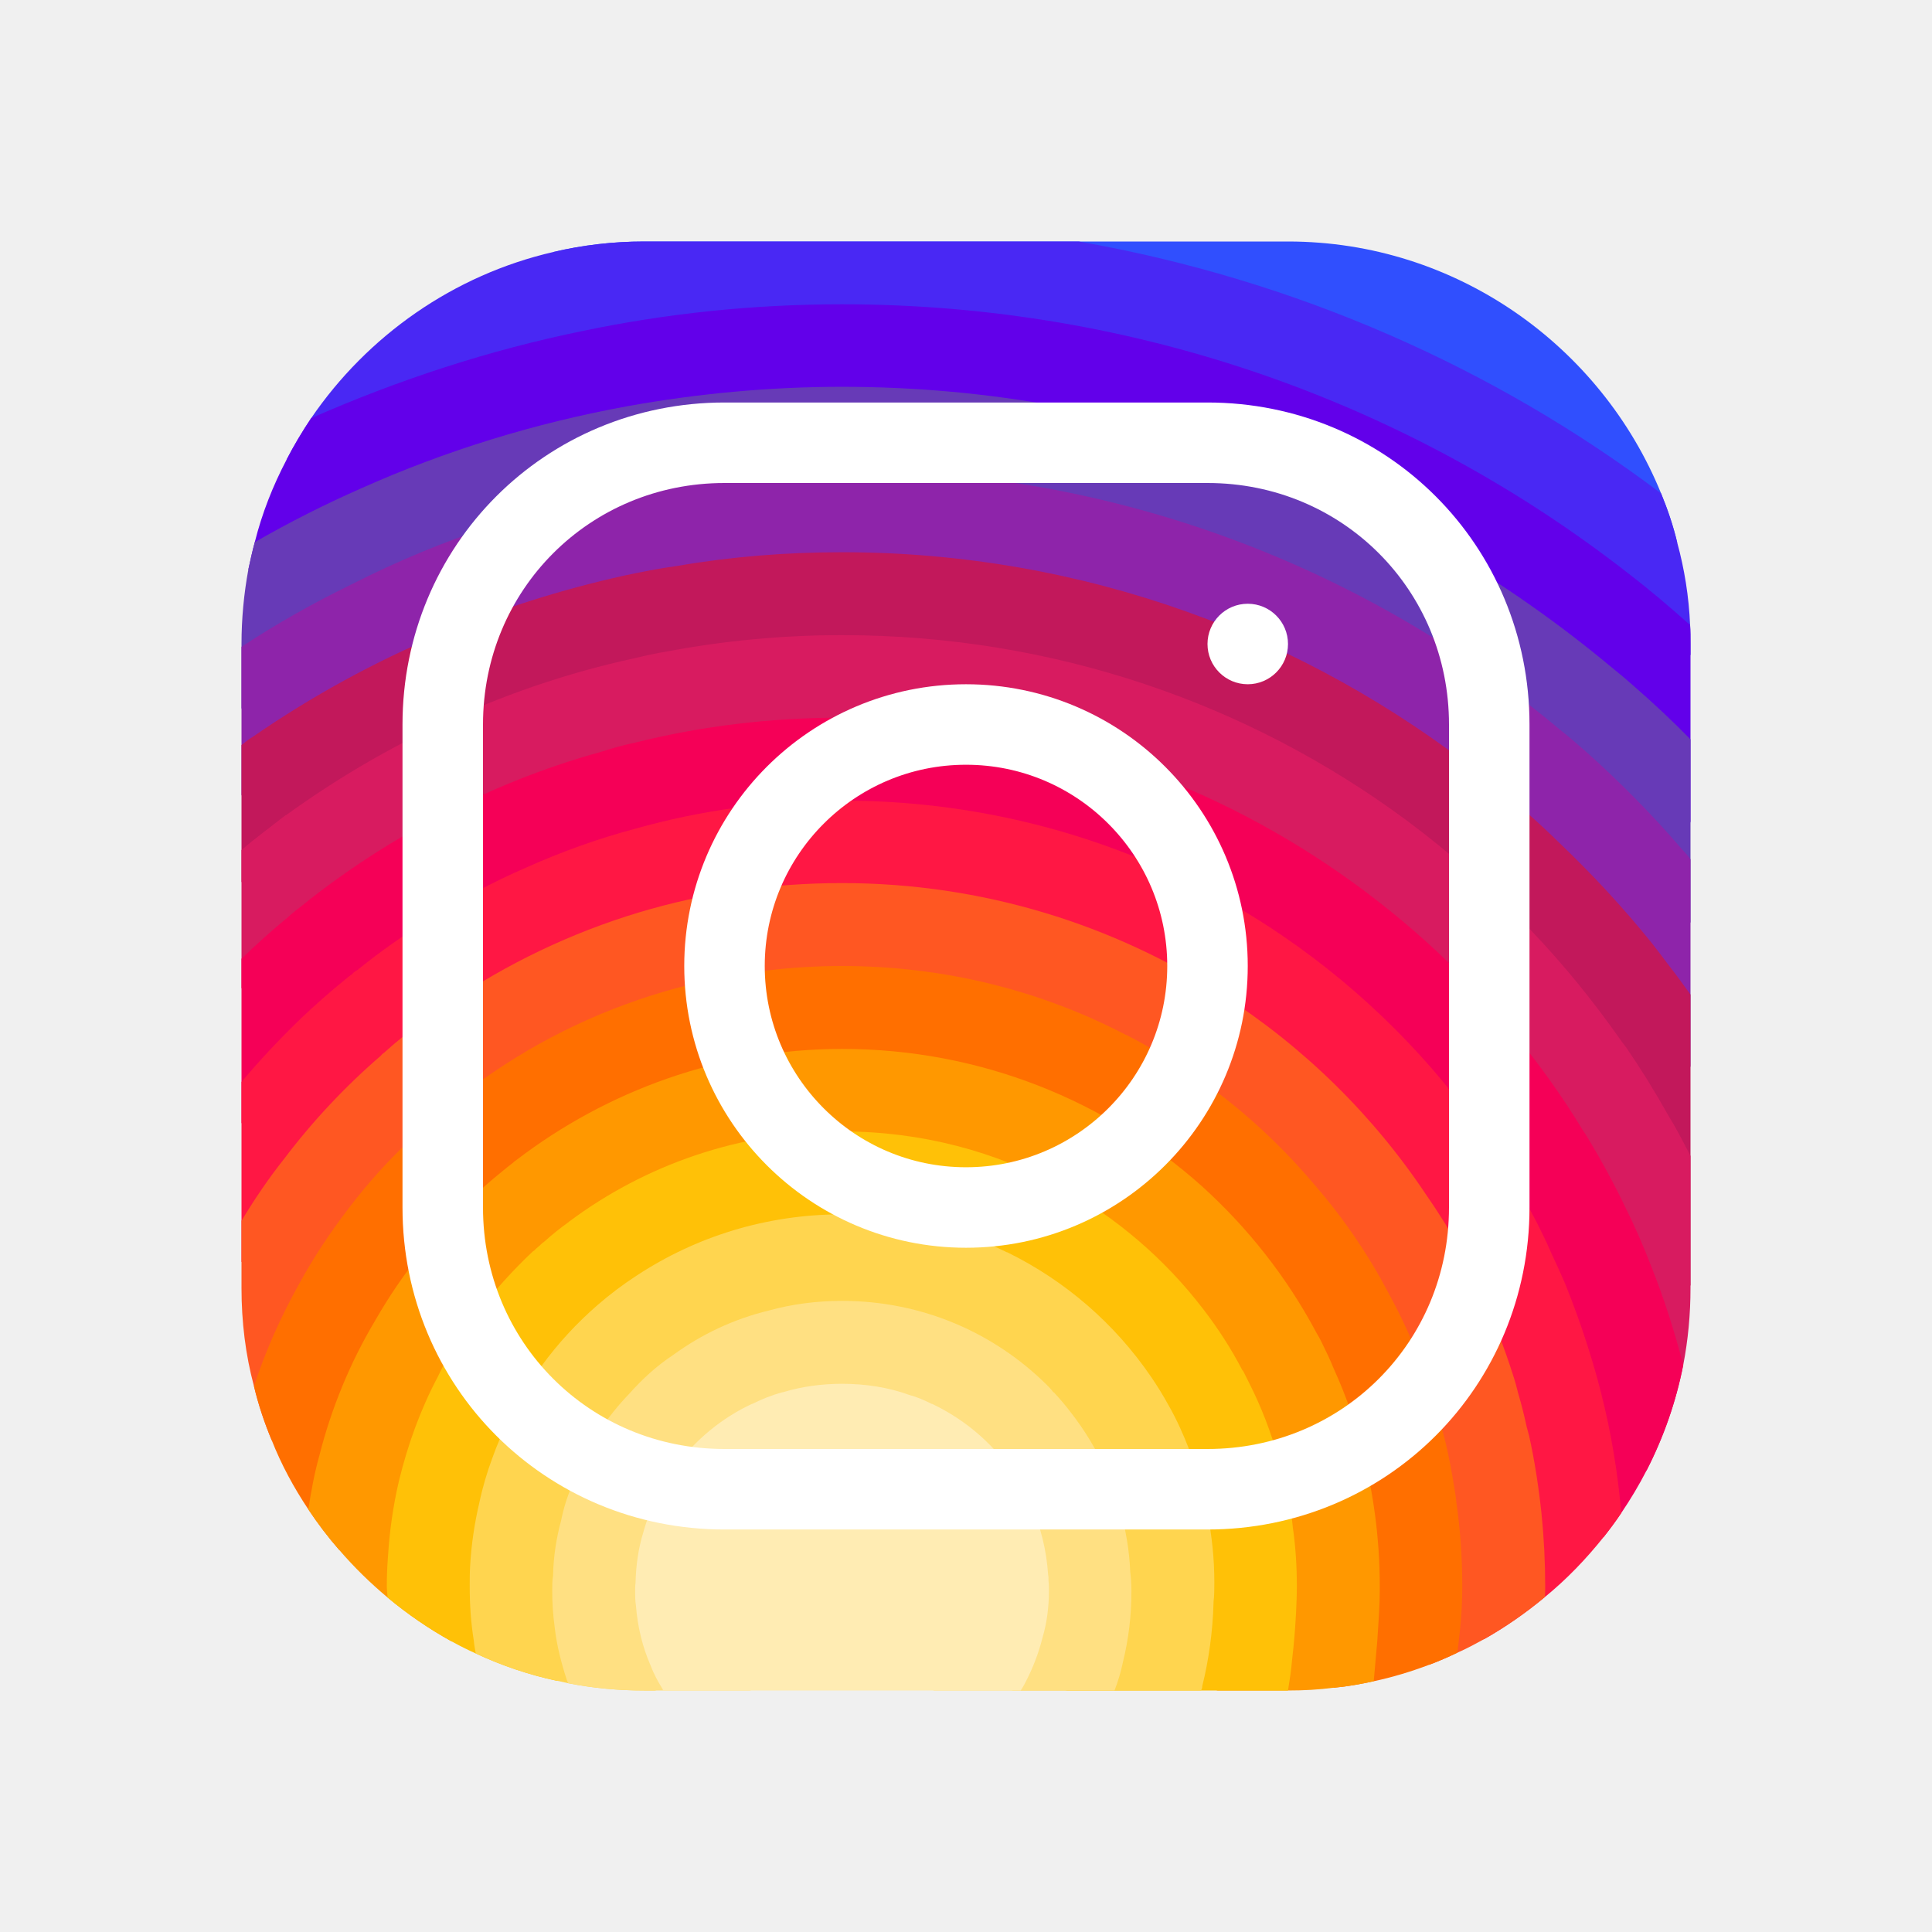
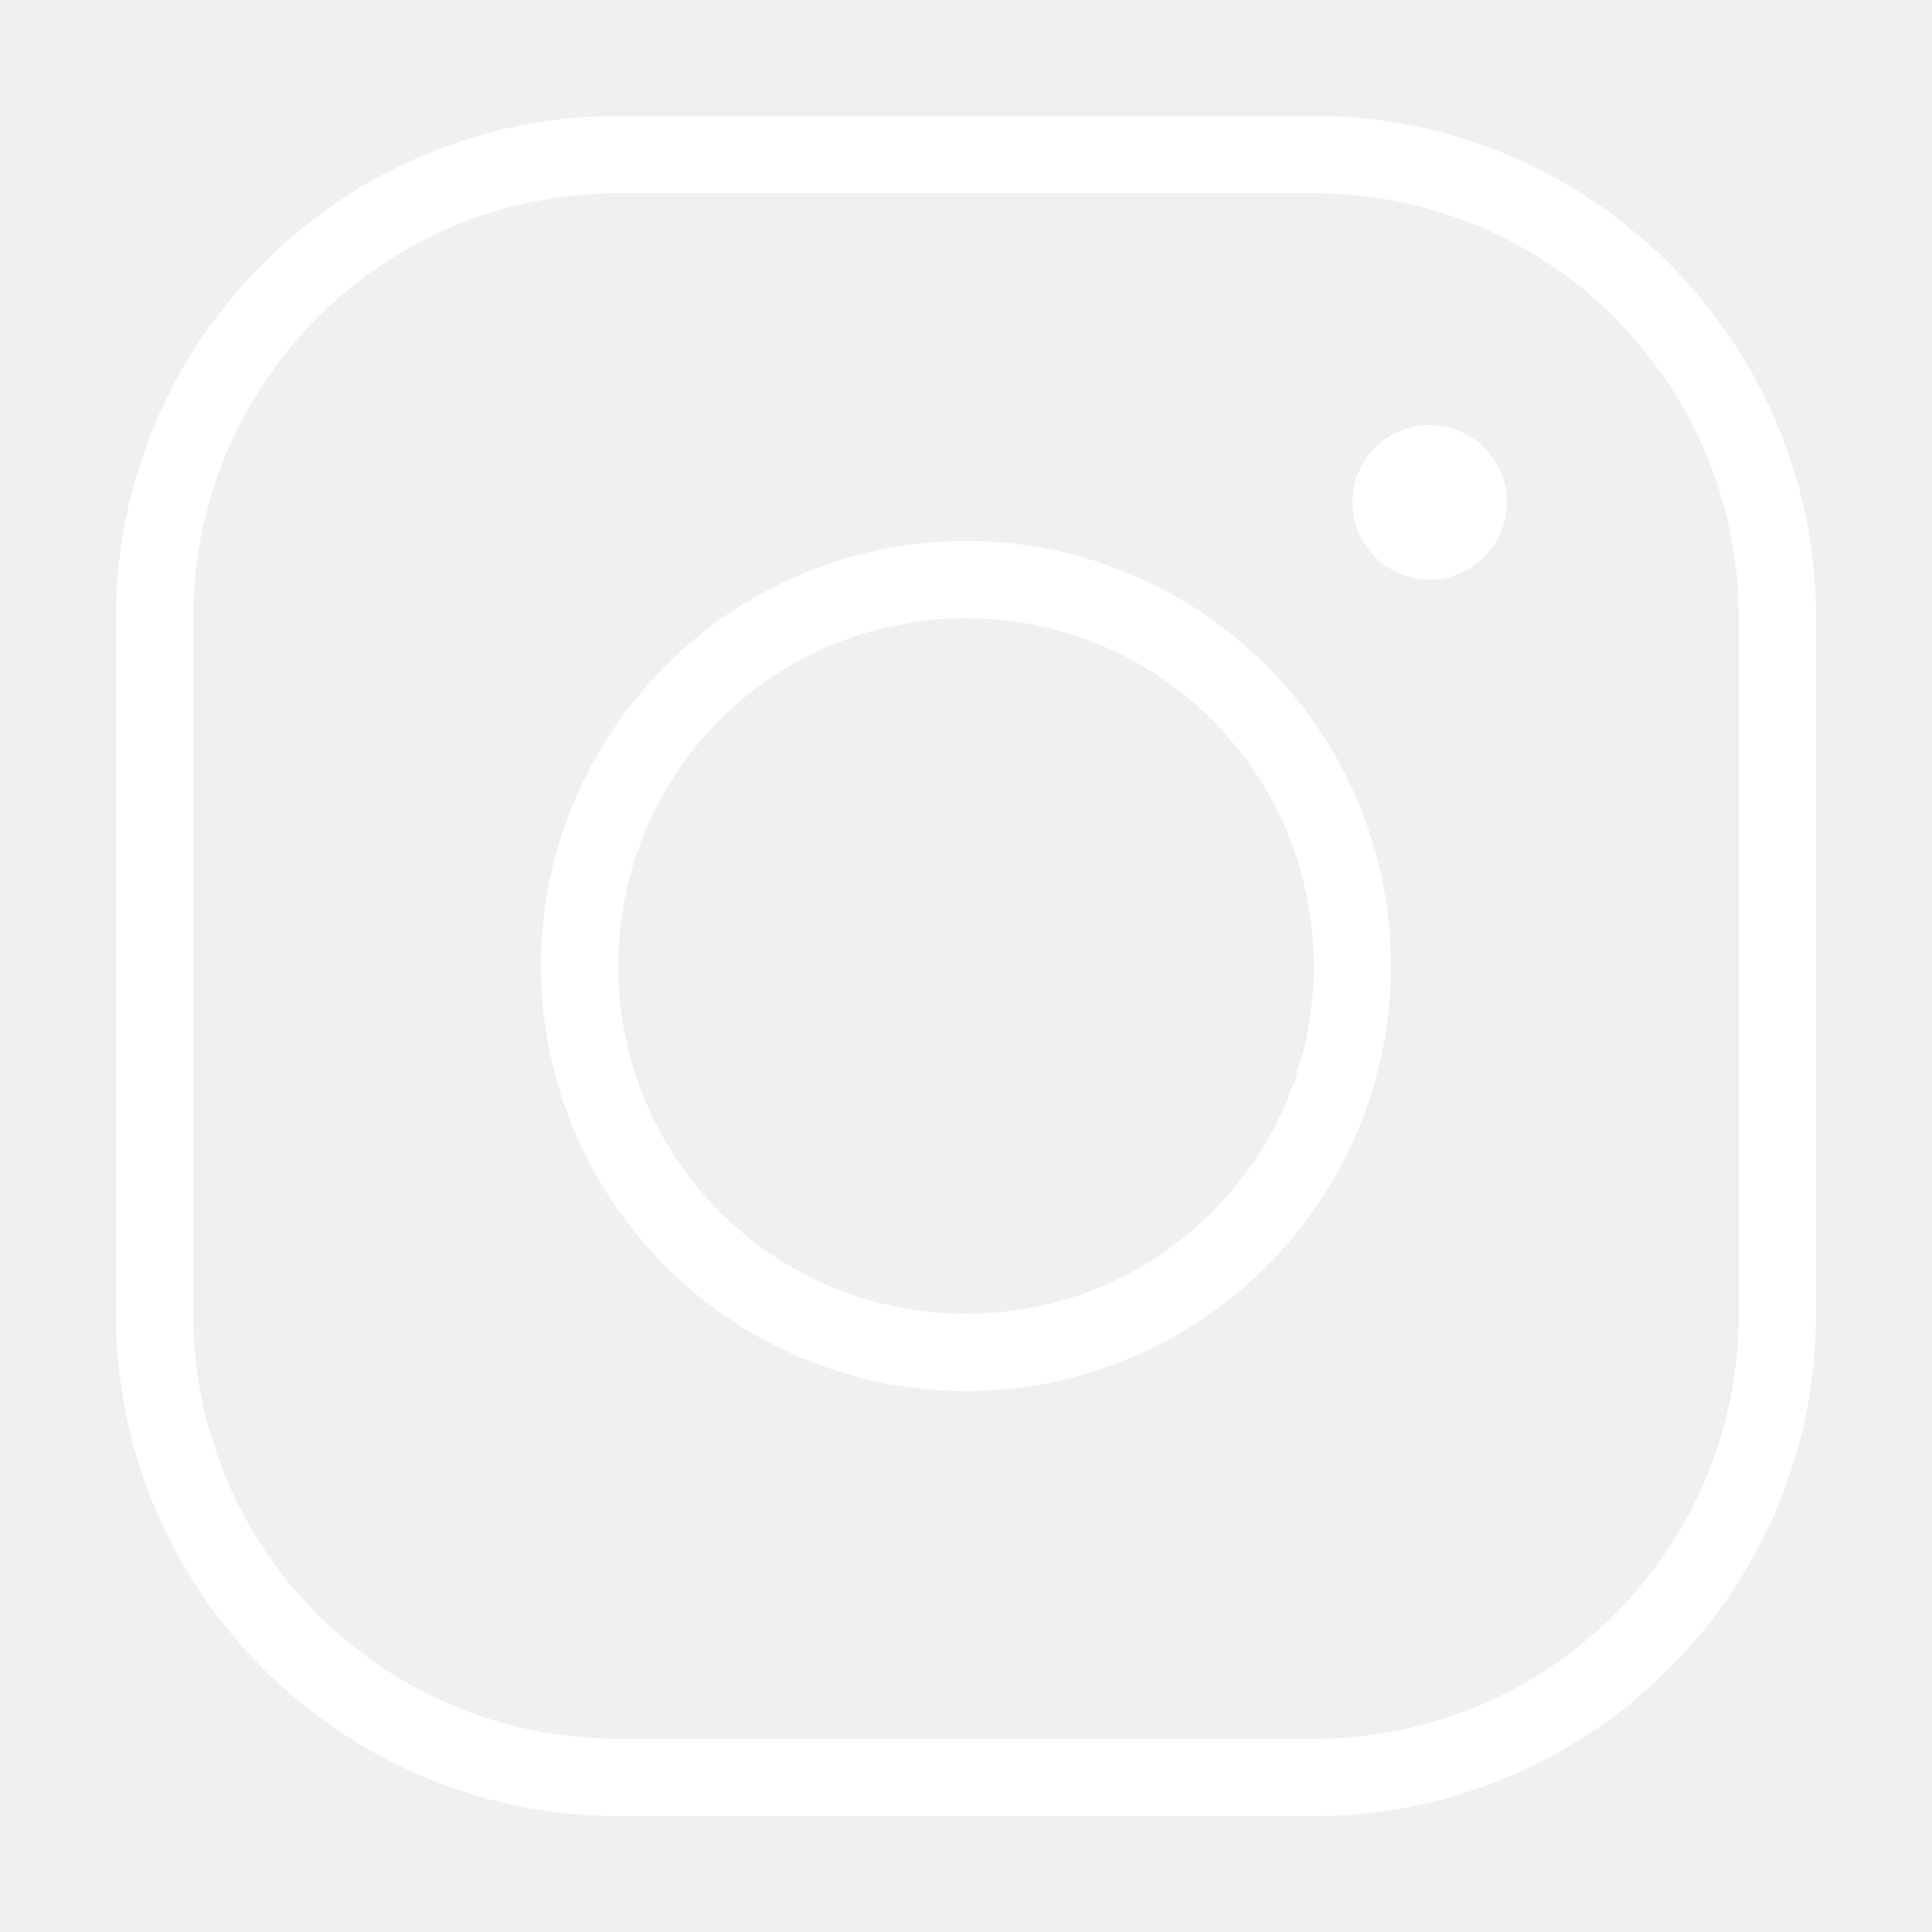
- <svg xmlns="http://www.w3.org/2000/svg" viewBox="0 0 48 48" width="48px" height="48px">
-   <path fill="#304ffe" d="M41.67,13.48c-0.4,0.26-0.97,0.5-1.21,0.77c-0.09,0.09-0.14,0.19-0.12,0.29v1.03l-0.3,1.01l-0.3,1l-0.33,1.1 l-0.68,2.25l-0.66,2.22l-0.5,1.67c0,0.26-0.01,0.52-0.03,0.77c-0.07,0.96-0.27,1.88-0.59,2.74c-0.19,0.53-0.42,1.04-0.7,1.52 c-0.1,0.19-0.22,0.38-0.34,0.56c-0.4,0.63-0.88,1.21-1.41,1.72c-0.41,0.41-0.86,0.79-1.35,1.11c0,0,0,0-0.01,0 c-0.08,0.07-0.17,0.13-0.27,0.18c-0.31,0.21-0.64,0.39-0.98,0.55c-0.23,0.12-0.46,0.22-0.7,0.31c-0.05,0.03-0.11,0.05-0.16,0.07 c-0.57,0.27-1.23,0.45-1.89,0.54c-0.04,0.01-0.07,0.01-0.11,0.02c-0.4,0.07-0.79,0.13-1.19,0.16c-0.18,0.02-0.37,0.03-0.55,0.03 l-0.71-0.04l-3.42-0.18c0-0.01-0.01,0-0.01,0l-1.72-0.09c-0.13,0-0.27,0-0.4-0.01c-0.54-0.02-1.06-0.08-1.58-0.19 c-0.01,0-0.01,0-0.01,0c-0.95-0.18-1.86-0.5-2.71-0.93c-0.47-0.24-0.93-0.51-1.36-0.82c-0.18-0.13-0.35-0.27-0.52-0.42 c-0.48-0.4-0.91-0.83-1.31-1.27c-0.06-0.06-0.11-0.12-0.16-0.18c-0.06-0.06-0.12-0.13-0.17-0.19c-0.38-0.48-0.7-0.97-0.96-1.49 c-0.24-0.46-0.43-0.95-0.58-1.49c-0.06-0.19-0.11-0.37-0.15-0.57c-0.01-0.01-0.02-0.03-0.02-0.05c-0.1-0.41-0.19-0.84-0.24-1.27 c-0.06-0.33-0.09-0.66-0.09-1c-0.02-0.13-0.02-0.27-0.02-0.4l1.91-2.95l1.87-2.88l0.85-1.31l0.77-1.18l0.26-0.41v-1.03 c0.02-0.23,0.03-0.47,0.02-0.69c-0.01-0.7-0.15-1.38-0.38-2.03c-0.22-0.69-0.53-1.34-0.85-1.94c-0.38-0.69-0.78-1.31-1.11-1.87 C14,7.4,13.66,6.73,13.75,6.26C14.47,6.09,15.23,6,16,6h16c4.18,0,7.78,2.6,9.27,6.26C41.43,12.65,41.57,13.06,41.67,13.48z" />
-   <path fill="#4928f4" d="M42,16v0.27l-1.38,0.8l-0.88,0.51l-0.97,0.56l-1.94,1.13l-1.9,1.1l-1.94,1.12l-0.77,0.45 c0,0.48-0.12,0.92-0.34,1.32c-0.31,0.58-0.83,1.06-1.49,1.47c-0.67,0.41-1.49,0.74-2.41,0.98c0,0,0-0.01-0.01,0 c-3.56,0.92-8.42,0.5-10.78-1.26c-0.66-0.49-1.12-1.09-1.32-1.78c-0.06-0.23-0.09-0.48-0.09-0.73v-7.19 c0.01-0.15-0.09-0.3-0.27-0.45c-0.54-0.43-1.81-0.84-3.23-1.25c-1.11-0.31-2.3-0.62-3.3-0.92c-0.79-0.24-1.46-0.48-1.86-0.71 c0.18-0.35,0.39-0.7,0.61-1.03c1.4-2.05,3.54-3.56,6.02-4.13C14.47,6.09,15.23,6,16,6h10.8c5.37,0.94,10.32,3.13,14.47,6.26 c0.16,0.39,0.3,0.8,0.4,1.22c0.18,0.66,0.29,1.34,0.32,2.05C42,15.68,42,15.84,42,16z" />
-   <path fill="#6200ea" d="M42,16v4.41l-0.22,0.68l-0.75,2.33l-0.78,2.4l-0.41,1.28l-0.38,1.19l-0.37,1.13l-0.36,1.12l-0.19,0.59 l-0.25,0.78c0,0.76-0.02,1.43-0.07,2c-0.01,0.06-0.02,0.12-0.02,0.18c-0.06,0.53-0.14,0.98-0.27,1.36 c-0.01,0.06-0.03,0.12-0.05,0.17c-0.26,0.72-0.65,1.18-1.23,1.48c-0.14,0.08-0.3,0.14-0.47,0.2c-0.53,0.18-1.2,0.27-2.02,0.32 c-0.6,0.04-1.29,0.05-2.07,0.05H31.4l-1.19-0.05L30,37.61l-2.17-0.09l-2.2-0.09l-7.25-0.3l-1.88-0.08h-0.26 c-0.78-0.01-1.45-0.06-2.03-0.14c-0.84-0.13-1.49-0.35-1.98-0.68c-0.7-0.45-1.11-1.11-1.35-2.03c-0.06-0.22-0.11-0.45-0.14-0.7 c-0.1-0.58-0.15-1.25-0.18-2c0-0.15,0-0.3-0.01-0.46c-0.01-0.01,0-0.01,0-0.01v-0.58c-0.01-0.29-0.01-0.59-0.01-0.9l0.05-1.61 l0.03-1.15l0.04-1.34v-0.19l0.07-2.46l0.07-2.46l0.07-2.31l0.06-2.27l0.02-0.6c0-0.31-1.05-0.49-2.22-0.64 c-0.93-0.12-1.95-0.23-2.56-0.37c0.05-0.23,0.1-0.46,0.16-0.68c0.18-0.72,0.45-1.4,0.79-2.05c0.18-0.35,0.39-0.7,0.61-1.03 c2.16-0.95,4.41-1.69,6.76-2.17c2.06-0.43,4.21-0.66,6.43-0.66c7.36,0,14.16,2.49,19.54,6.69c0.52,0.4,1.03,0.83,1.53,1.28 C42,15.68,42,15.84,42,16z" />
-   <path fill="#673ab7" d="M42,18.37v4.54l-0.55,1.06l-1.05,2.05l-0.56,1.08l-0.51,0.99l-0.22,0.43c0,0.31,0,0.61-0.02,0.9 c0,0.43-0.02,0.84-0.05,1.22c-0.04,0.45-0.1,0.86-0.16,1.24c-0.15,0.79-0.36,1.47-0.66,2.03c-0.04,0.07-0.08,0.14-0.12,0.2 c-0.11,0.18-0.24,0.35-0.38,0.51c-0.18,0.22-0.38,0.41-0.61,0.57c-0.34,0.26-0.74,0.47-1.2,0.63c-0.57,0.21-1.23,0.35-2.01,0.43 c-0.51,0.05-1.07,0.08-1.68,0.08l-0.42,0.02l-2.08,0.12h-0.01L27.5,36.6l-2.25,0.13l-3.1,0.18l-3.77,0.22l-0.55,0.03 c-0.51,0-0.99-0.03-1.45-0.09c-0.05-0.01-0.09-0.02-0.14-0.02c-0.68-0.11-1.3-0.29-1.86-0.54c-0.68-0.3-1.27-0.7-1.77-1.18 c-0.44-0.43-0.82-0.92-1.13-1.47c-0.07-0.13-0.14-0.25-0.2-0.39c-0.3-0.59-0.54-1.25-0.72-1.97c-0.03-0.12-0.06-0.25-0.08-0.38 c-0.06-0.23-0.11-0.47-0.14-0.72c-0.11-0.64-0.17-1.32-0.2-2.03v-0.01c-0.01-0.29-0.02-0.57-0.02-0.87l-0.49-1.17l-0.07-0.18 L9.5,25.99L8.75,24.2l-0.12-0.29l-0.72-1.73l-0.8-1.93c0,0,0,0-0.01,0L6.29,18.3L6,17.59V16c0-0.63,0.06-1.25,0.17-1.85 c0.05-0.23,0.1-0.46,0.16-0.68c0.85-0.49,1.74-0.94,2.65-1.34c2.08-0.93,4.31-1.62,6.62-2.04c1.72-0.31,3.51-0.48,5.32-0.48 c7.31,0,13.94,2.65,19.12,6.97c0.2,0.16,0.39,0.32,0.58,0.49C41.09,17.48,41.55,17.91,42,18.37z" />
-   <path fill="#8e24aa" d="M42,21.35v5.14l-0.57,1.19l-1.08,2.25l-0.01,0.03c0,0.43-0.02,0.82-0.05,1.17c-0.1,1.15-0.38,1.88-0.84,2.33 c-0.33,0.34-0.74,0.53-1.25,0.63c-0.03,0.01-0.07,0.01-0.1,0.02c-0.16,0.03-0.33,0.05-0.51,0.05c-0.62,0.06-1.35,0.02-2.19-0.04 c-0.09,0-0.19-0.01-0.29-0.02c-0.61-0.04-1.26-0.08-1.98-0.11c-0.39-0.01-0.8-0.02-1.22-0.02h-0.02l-1.01,0.08h-0.01l-2.27,0.16 l-2.59,0.2l-0.38,0.03l-3.03,0.22l-1.57,0.12l-1.55,0.11c-0.27,0-0.53,0-0.79-0.01c0,0-0.01-0.01-0.01,0 c-1.13-0.02-2.14-0.09-3.04-0.26c-0.83-0.14-1.56-0.36-2.18-0.69c-0.64-0.31-1.17-0.75-1.6-1.31c-0.41-0.55-0.71-1.24-0.9-2.07 c0-0.01,0-0.01,0-0.01c-0.14-0.67-0.22-1.45-0.22-2.33l-0.15-0.27L9.7,26.35l-0.13-0.22L9.5,25.99l-0.93-1.65l-0.46-0.83 l-0.58-1.03l-1-1.79L6,19.75v-3.68c0.88-0.58,1.79-1.09,2.73-1.55c1.14-0.58,2.32-1.07,3.55-1.47c1.34-0.44,2.74-0.79,4.17-1.02 c1.45-0.24,2.94-0.36,4.47-0.36c6.8,0,13.04,2.43,17.85,6.47c0.22,0.17,0.43,0.36,0.64,0.54c0.84,0.75,1.64,1.56,2.37,2.41 C41.86,21.18,41.94,21.26,42,21.35z" />
-   <path fill="#c2185b" d="M42,24.71v7.23c-0.24-0.14-0.57-0.31-0.98-0.49c-0.22-0.11-0.47-0.22-0.73-0.32 c-0.38-0.17-0.79-0.33-1.25-0.49c-0.1-0.04-0.2-0.07-0.31-0.1c-0.18-0.07-0.37-0.13-0.56-0.19c-0.59-0.18-1.24-0.35-1.92-0.5 c-0.26-0.05-0.53-0.1-0.8-0.14c-0.87-0.15-1.8-0.24-2.77-0.25c-0.08-0.01-0.17-0.01-0.25-0.01l-2.57,0.02l-3.5,0.02h-0.01 l-7.49,0.06c-2.38,0-3.84,0.57-4.72,0.8c0,0-0.01,0-0.01,0.01c-0.93,0.24-1.22,0.09-1.3-1.54c-0.02-0.45-0.03-1.03-0.03-1.74 l-0.56-0.43l-0.98-0.74l-0.6-0.46l-0.12-0.09L8.88,24.1l-0.25-0.19l-0.52-0.4l-0.96-0.72L6,21.91v-3.4 c0.1-0.08,0.19-0.15,0.29-0.21c1.45-1,3-1.85,4.64-2.54c1.46-0.62,3-1.11,4.58-1.46c0.43-0.09,0.87-0.18,1.32-0.24 c1.33-0.23,2.7-0.34,4.09-0.34c6.01,0,11.53,2.09,15.91,5.55c0.66,0.52,1.3,1.07,1.9,1.66c0.82,0.78,1.59,1.61,2.3,2.49 c0.14,0.18,0.28,0.36,0.42,0.55C41.64,24.21,41.82,24.46,42,24.71z" />
-   <path fill="#d81b60" d="M42,28.72V32c0,0.65-0.06,1.29-0.18,1.91c-0.18,0.92-0.49,1.8-0.91,2.62c-0.22,0.05-0.47,0.05-0.75,0.01 c-0.63-0.11-1.37-0.44-2.17-0.87c-0.04-0.01-0.08-0.03-0.11-0.05c-0.25-0.13-0.51-0.27-0.77-0.43c-0.53-0.29-1.09-0.61-1.65-0.91 c-0.12-0.06-0.24-0.12-0.35-0.18c-0.64-0.33-1.3-0.63-1.96-0.86c0,0,0,0-0.01,0c-0.14-0.05-0.29-0.1-0.44-0.14 c-0.57-0.16-1.15-0.26-1.71-0.26l-1.1-0.32l-4.87-1.41c0,0,0,0-0.01,0l-2.99-0.87h-0.01l-1.3-0.38c-3.76,0-6.07,1.6-7.19,0.99 c-0.44-0.23-0.7-0.81-0.79-1.95c-0.03-0.32-0.04-0.68-0.04-1.1l-1.17-0.57l-0.05-0.02h-0.01l-0.84-0.42L9.7,26.35l-0.07-0.03 l-0.17-0.09L7.5,25.28L6,24.55v-3.43c0.17-0.15,0.35-0.29,0.53-0.43c0.19-0.15,0.38-0.29,0.57-0.44c0.01,0,0.01,0,0.01,0 c1.18-0.85,2.43-1.6,3.76-2.22c1.55-0.74,3.2-1.31,4.91-1.68c0.25-0.06,0.51-0.12,0.77-0.16c1.42-0.27,2.88-0.41,4.37-0.41 c5.27,0,10.11,1.71,14.01,4.59c1.13,0.84,2.18,1.77,3.14,2.78c0.79,0.83,1.52,1.73,2.18,2.67c0.05,0.07,0.1,0.14,0.15,0.2 c0.37,0.54,0.71,1.09,1.03,1.66C41.64,28.02,41.82,28.37,42,28.72z" />
-   <path fill="#f50057" d="M41.82,33.91c-0.18,0.92-0.49,1.8-0.91,2.62c-0.19,0.37-0.4,0.72-0.63,1.06c-0.14,0.21-0.29,0.41-0.44,0.6 c-0.36-0.14-0.89-0.34-1.54-0.56c0,0,0,0,0-0.01c-0.49-0.17-1.05-0.35-1.65-0.52c-0.17-0.05-0.34-0.1-0.52-0.15 c-0.71-0.19-1.45-0.36-2.17-0.46c-0.6-0.1-1.19-0.16-1.74-0.16l-0.46-0.13h-0.01l-2.42-0.7l-1.49-0.43l-1.66-0.48h-0.01l-0.54-0.15 l-6.53-1.88l-1.88-0.54l-1.4-0.33l-2.28-0.54l-0.28-0.07c0,0,0,0-0.01,0l-2.29-0.53c0-0.01,0-0.01,0-0.01l-0.41-0.09l-0.21-0.05 l-1.67-0.39l-0.19-0.05l-1.42-1.17L6,27.9v-4.08c0.37-0.36,0.75-0.7,1.15-1.03c0.12-0.11,0.25-0.21,0.38-0.31 c0.12-0.1,0.25-0.2,0.38-0.3c0.91-0.69,1.87-1.31,2.89-1.84c1.3-0.7,2.68-1.26,4.13-1.66c0.28-0.09,0.56-0.17,0.85-0.23 c1.64-0.41,3.36-0.62,5.14-0.62c4.47,0,8.63,1.35,12.07,3.66c1.71,1.15,3.25,2.53,4.55,4.1c0.66,0.79,1.26,1.62,1.79,2.5 c0.05,0.07,0.09,0.13,0.13,0.2c0.32,0.53,0.62,1.08,0.89,1.64c0.25,0.5,0.47,1,0.67,1.52C41.34,32.25,41.6,33.07,41.82,33.91z" />
-   <path fill="#ff1744" d="M40.28,37.59c-0.14,0.21-0.29,0.41-0.44,0.6c-0.44,0.55-0.92,1.05-1.46,1.49c-0.47,0.39-0.97,0.74-1.5,1.04 c-0.2-0.05-0.4-0.11-0.61-0.19c-0.66-0.23-1.35-0.61-1.99-1.01c-0.96-0.61-1.79-1.27-2.16-1.57c-0.14-0.12-0.21-0.18-0.21-0.18 l-1.7-0.15L30,37.6l-2.2-0.19l-2.28-0.2l-3.37-0.3l-5.34-0.47l-0.02-0.01l-1.88-0.91l-1.9-0.92l-1.53-0.74l-0.33-0.16l-0.41-0.2 l-1.42-0.69L7.43,31.9l-0.59-0.29L6,31.35v-4.47c0.47-0.56,0.97-1.09,1.5-1.6c0.34-0.32,0.7-0.64,1.07-0.94 c0.06-0.05,0.12-0.1,0.18-0.14c0.04-0.05,0.09-0.08,0.13-0.1c0.59-0.48,1.21-0.91,1.85-1.3c0.74-0.47,1.52-0.89,2.33-1.24 c0.87-0.39,1.78-0.72,2.72-0.97c1.63-0.46,3.36-0.7,5.14-0.7c4.08,0,7.85,1.24,10.96,3.37c1.99,1.36,3.71,3.08,5.07,5.07 c0.45,0.64,0.85,1.32,1.22,2.02c0.13,0.26,0.26,0.52,0.37,0.78c0.12,0.25,0.23,0.5,0.34,0.75c0.21,0.52,0.4,1.04,0.57,1.58 c0.32,1,0.56,2.02,0.71,3.08C40.21,36.89,40.25,37.24,40.28,37.59z" />
-   <path fill="#ff5722" d="M38.39,39.42c0,0.08,0,0.17-0.01,0.26c-0.47,0.39-0.97,0.74-1.5,1.04c-0.22,0.12-0.44,0.24-0.67,0.34 c-0.23,0.11-0.46,0.21-0.7,0.3c-0.34-0.18-0.8-0.4-1.29-0.61c-0.69-0.31-1.44-0.59-2.02-0.68c-0.14-0.03-0.27-0.04-0.39-0.04 l-1.64-0.21h-0.02l-2.04-0.27l-2.06-0.27l-0.96-0.12l-7.56-0.98c-0.49,0-1.01-0.03-1.55-0.1c-0.66-0.06-1.35-0.16-2.04-0.3 c-0.68-0.12-1.37-0.28-2.03-0.45c-0.69-0.16-1.37-0.35-2-0.53c-0.73-0.22-1.41-0.43-1.98-0.62c-0.47-0.15-0.87-0.29-1.18-0.4 c-0.18-0.43-0.33-0.88-0.44-1.34C6.1,33.66,6,32.84,6,32v-1.67c0.32-0.53,0.67-1.05,1.06-1.54c0.71-0.94,1.52-1.8,2.4-2.56 c0.03-0.04,0.07-0.07,0.1-0.09l0.01-0.01c0.31-0.28,0.63-0.53,0.97-0.77c0.04-0.04,0.08-0.07,0.12-0.1 c0.16-0.12,0.33-0.24,0.51-0.35c1.43-0.97,3.01-1.73,4.7-2.24c1.6-0.48,3.29-0.73,5.05-0.73c3.49,0,6.75,1.03,9.47,2.79 c2.01,1.29,3.74,2.99,5.06,4.98c0.16,0.23,0.31,0.46,0.46,0.7c0.69,1.17,1.26,2.43,1.68,3.75c0.05,0.15,0.09,0.3,0.13,0.46 c0.08,0.27,0.15,0.55,0.21,0.83c0.02,0.07,0.04,0.14,0.06,0.22c0.14,0.63,0.24,1.29,0.31,1.95c0,0.01,0,0.01,0,0.01 C38.36,38.22,38.39,38.82,38.39,39.42z" />
-   <path fill="#ff6f00" d="M36.33,39.42c0,0.35-0.02,0.73-0.06,1.11c-0.02,0.18-0.04,0.36-0.06,0.53c-0.23,0.11-0.46,0.21-0.7,0.3 c-0.45,0.17-0.91,0.31-1.38,0.41c-0.32,0.07-0.65,0.13-0.98,0.16h-0.01c-0.31-0.19-0.67-0.42-1.04-0.68 c-0.67-0.47-1.37-1-1.93-1.43c-0.01-0.01-0.01-0.01-0.02-0.02c-0.59-0.45-1.01-0.79-1.01-0.79l-1.06,0.04l-2.04,0.07l-0.95,0.04 l-3.82,0.14l-3.23,0.12c-0.21,0.01-0.46,0.01-0.77,0h-0.01c-0.42-0.01-0.92-0.04-1.47-0.09c-0.64-0.05-1.34-0.11-2.05-0.18 c-0.69-0.08-1.39-0.16-2.06-0.24c-0.74-0.08-1.44-0.17-2.04-0.25c-0.47-0.06-0.88-0.11-1.21-0.15c-0.28-0.32-0.53-0.65-0.77-1.01 c-0.36-0.54-0.67-1.11-0.91-1.72c-0.18-0.43-0.33-0.88-0.44-1.34c0.29-0.89,0.67-1.73,1.12-2.54c0.36-0.66,0.78-1.29,1.24-1.89 c0.45-0.59,0.94-1.14,1.47-1.64v-0.01c0.15-0.15,0.3-0.29,0.45-0.42c0.28-0.26,0.57-0.5,0.87-0.73h0.01 c0.01-0.02,0.02-0.02,0.03-0.03c0.24-0.19,0.49-0.36,0.74-0.53c1.48-1.01,3.15-1.76,4.95-2.2c1.19-0.29,2.44-0.45,3.73-0.45 c2.54,0,4.94,0.61,7.05,1.71h0.01c1.81,0.93,3.41,2.21,4.7,3.75c0.71,0.82,1.32,1.72,1.82,2.67c0.35,0.64,0.65,1.31,0.9,1.99 c0.02,0.06,0.04,0.11,0.06,0.16c0.17,0.5,0.32,1.02,0.45,1.54c0.09,0.37,0.16,0.75,0.22,1.13c0.02,0.12,0.04,0.23,0.05,0.35 C36.28,37.99,36.33,38.7,36.33,39.42z" />
-   <path fill="#ff9800" d="M34.28,39.42v0.1c0,0.34-0.03,0.77-0.06,1.23c-0.03,0.34-0.06,0.69-0.09,1.02c-0.32,0.07-0.65,0.13-0.98,0.16 h-0.01C32.76,41.98,32.39,42,32,42h-1.75l-0.38-0.11l-1.97-0.6l-2-0.6l-4.63-1.39l-2-0.6c0,0-0.83,0.33-2,0.72h-0.01 c-0.45,0.15-0.94,0.31-1.46,0.47c-0.65,0.19-1.34,0.38-2.02,0.53c-0.7,0.16-1.39,0.28-2.01,0.33c-0.19,0.02-0.38,0.03-0.55,0.03 c-0.56-0.31-1.1-0.68-1.59-1.09c-0.43-0.36-0.83-0.75-1.2-1.18c-0.28-0.32-0.53-0.65-0.77-1.01c0.07-0.45,0.15-0.89,0.27-1.32 c0.3-1.19,0.77-2.33,1.39-3.37c0.34-0.59,0.72-1.16,1.16-1.69c0.01-0.03,0.04-0.06,0.07-0.08c-0.01-0.01,0-0.01,0-0.01 c0.13-0.17,0.27-0.33,0.41-0.48c0-0.01,0-0.01,0-0.01c0.41-0.44,0.83-0.86,1.29-1.25c0.16-0.13,0.31-0.26,0.48-0.39 c0.03-0.03,0.06-0.05,0.1-0.08c2.25-1.72,5.06-2.76,8.09-2.76c3.44,0,6.57,1.29,8.94,3.41c1.14,1.03,2.11,2.26,2.84,3.63 c0.06,0.1,0.12,0.21,0.17,0.32c0.09,0.18,0.18,0.37,0.26,0.57c0.33,0.72,0.59,1.48,0.77,2.26c0.02,0.08,0.04,0.16,0.06,0.24 c0.08,0.37,0.15,0.75,0.2,1.13C34.24,38.21,34.28,38.81,34.28,39.42z" />
-   <path fill="#ffc107" d="M32.22,39.42c0,0.2-0.01,0.42-0.02,0.65c-0.02,0.37-0.05,0.77-0.1,1.18c-0.02,0.25-0.06,0.5-0.1,0.75h-5.48 l-1.06-0.17l-4.14-0.66l-0.59-0.09l-1.35-0.22c-0.59,0-1.87,0.26-3.22,0.51c-0.71,0.13-1.43,0.27-2.08,0.36 c-0.08,0.01-0.16,0.02-0.23,0.03h-0.01c-0.7-0.15-1.38-0.38-2.02-0.68c-0.2-0.09-0.4-0.19-0.6-0.3c-0.56-0.31-1.1-0.68-1.59-1.09 c-0.01-0.12-0.02-0.22-0.02-0.27c0-0.26,0.01-0.51,0.03-0.76c0.04-0.64,0.13-1.26,0.27-1.86c0.22-0.91,0.54-1.79,0.97-2.6 c0.08-0.17,0.17-0.34,0.27-0.5c0.04-0.08,0.09-0.15,0.13-0.23c0.18-0.29,0.38-0.57,0.58-0.85c0.42-0.55,0.89-1.07,1.39-1.54 c0.01,0,0.01,0,0.01,0c0.04-0.04,0.08-0.08,0.12-0.11c0.05-0.04,0.09-0.09,0.14-0.12c0.2-0.18,0.4-0.34,0.61-0.49 c0-0.01,0.01-0.01,0.01-0.01c1.89-1.41,4.23-2.24,6.78-2.24c1.98,0,3.82,0.5,5.43,1.38h0.01c1.38,0.76,2.58,1.79,3.53,3.03 c0.37,0.48,0.7,0.99,0.98,1.53h0.01c0.05,0.1,0.1,0.2,0.15,0.3c0.3,0.59,0.54,1.21,0.72,1.85h0.01c0.01,0.05,0.03,0.1,0.04,0.15 c0.12,0.43,0.22,0.87,0.29,1.32c0.01,0.09,0.02,0.19,0.03,0.28C32.19,38.43,32.22,38.92,32.22,39.42z" />
-   <path fill="#ffd54f" d="M30.17,39.31c0,0.16,0,0.33-0.02,0.49v0.01c0,0.01,0,0.01,0,0.01c-0.02,0.72-0.12,1.43-0.28,2.07 c0,0.04-0.01,0.07-0.03,0.11h-4.67l-3.85-0.83l-0.51-0.11l-0.08,0.02l-4.27,0.88L16.27,42H16c-0.64,0-1.27-0.06-1.88-0.18 c-0.09-0.02-0.18-0.04-0.27-0.06h-0.01c-0.7-0.15-1.38-0.38-2.02-0.68c-0.02-0.11-0.04-0.22-0.05-0.33 c-0.07-0.43-0.1-0.88-0.1-1.33c0-0.17,0-0.34,0.01-0.51c0.03-0.54,0.11-1.07,0.23-1.58c0.08-0.38,0.19-0.75,0.32-1.1 c0.11-0.31,0.24-0.61,0.38-0.9c0.12-0.25,0.26-0.49,0.4-0.73c0.14-0.23,0.29-0.45,0.45-0.67c0.4-0.55,0.87-1.06,1.39-1.51 c0.3-0.26,0.63-0.51,0.97-0.73c1.46-0.96,3.21-1.52,5.1-1.52c0.37,0,0.73,0.02,1.08,0.07h0.02c1.07,0.12,2.07,0.42,2.99,0.87 c0.01,0,0.01,0,0.01,0c1.45,0.71,2.68,1.78,3.58,3.1c0.15,0.22,0.3,0.46,0.43,0.7c0.11,0.19,0.21,0.39,0.3,0.59 c0.14,0.31,0.27,0.64,0.38,0.97h0.01c0.11,0.37,0.21,0.74,0.28,1.13v0.01C30.11,38.16,30.17,38.73,30.17,39.31z" />
-   <path fill="#ffe082" d="M28.11,39.52v0.03c0,0.59-0.07,1.17-0.21,1.74c-0.05,0.24-0.12,0.48-0.21,0.71h-4.48l-2.29-0.63L18.63,42H16 c-0.64,0-1.27-0.06-1.88-0.18c-0.02-0.03-0.03-0.06-0.04-0.09c-0.14-0.43-0.25-0.86-0.3-1.31c-0.04-0.29-0.06-0.59-0.06-0.9 c0-0.12,0-0.25,0.02-0.37c0.01-0.47,0.08-0.93,0.2-1.37c0.06-0.3,0.15-0.59,0.27-0.87c0.04-0.14,0.1-0.27,0.17-0.4 c0.15-0.34,0.33-0.67,0.53-0.99c0.22-0.32,0.46-0.62,0.73-0.9c0.32-0.36,0.68-0.69,1.09-0.96c0.7-0.51,1.5-0.89,2.37-1.1 c0.58-0.16,1.19-0.24,1.82-0.24c2,0,3.79,0.8,5.09,2.09c0.05,0.05,0.11,0.11,0.16,0.18h0.01c0.14,0.15,0.27,0.3,0.4,0.47 c0.37,0.47,0.68,0.98,0.92,1.54c0.12,0.26,0.22,0.53,0.3,0.81c0.01,0.04,0.02,0.07,0.03,0.11c0.14,0.49,0.23,1,0.25,1.53 C28.1,39.2,28.11,39.36,28.11,39.52z" />
-   <path fill="#ffecb3" d="M26.06,39.52c0,0.41-0.05,0.8-0.16,1.17c-0.1,0.4-0.25,0.78-0.44,1.14c-0.03,0.06-0.1,0.17-0.1,0.17h-8.88 c-0.01-0.01-0.02-0.03-0.02-0.04c-0.12-0.19-0.22-0.38-0.3-0.59c-0.2-0.46-0.32-0.96-0.36-1.48c-0.02-0.12-0.02-0.25-0.02-0.37 c0-0.06,0-0.13,0.01-0.19c0.01-0.44,0.07-0.86,0.19-1.25c0.1-0.36,0.23-0.69,0.4-1.01c0,0,0.01-0.01,0.01-0.02 c0.12-0.21,0.25-0.42,0.4-0.62c0.49-0.66,1.14-1.2,1.89-1.55c0.01,0,0.01,0,0.01,0c0.24-0.12,0.49-0.22,0.75-0.29c0,0,0,0,0.01,0 c0.46-0.14,0.96-0.21,1.47-0.21c0.59,0,1.16,0.09,1.68,0.28c0.19,0.05,0.37,0.13,0.55,0.22c0,0,0,0,0.01,0 c0.86,0.41,1.59,1.05,2.09,1.85c0.1,0.15,0.19,0.31,0.27,0.48c0.04,0.07,0.08,0.15,0.11,0.22c0.23,0.52,0.37,1.09,0.41,1.69 c0.01,0.05,0.01,0.1,0.01,0.16C26.06,39.36,26.06,39.44,26.06,39.52z" />
-   <g>
-     <path fill="none" stroke="#fff" stroke-linecap="round" stroke-linejoin="round" stroke-miterlimit="10" stroke-width="2" d="M30,11H18c-3.9,0-7,3.1-7,7v12c0,3.9,3.1,7,7,7h12c3.9,0,7-3.1,7-7V18C37,14.1,33.9,11,30,11z" />
-     <circle cx="31" cy="16" r="1" fill="#fff" />
-   </g>
-   <g>
-     <circle cx="24" cy="24" r="6" fill="none" stroke="#fff" stroke-linecap="round" stroke-linejoin="round" stroke-miterlimit="10" stroke-width="2" />
-   </g>
+ <svg xmlns="http://www.w3.org/2000/svg" fill="#ffffff" viewBox="0 0 50 50" width="50px" height="50px">
+   <path d="M 16 3 C 8.832 3 3 8.832 3 16 L 3 34 C 3 41.168 8.832 47 16 47 L 34 47 C 41.168 47 47 41.168 47 34 L 47 16 C 47 8.832 41.168 3 34 3 L 16 3 z M 16 5 L 34 5 C 40.086 5 45 9.914 45 16 L 45 34 C 45 40.086 40.086 45 34 45 L 16 45 C 9.914 45 5 40.086 5 34 L 5 16 C 5 9.914 9.914 5 16 5 z M 37 11 A 2 2 0 0 0 35 13 A 2 2 0 0 0 37 15 A 2 2 0 0 0 39 13 A 2 2 0 0 0 37 11 z M 25 14 C 18.937 14 14 18.937 14 25 C 14 31.063 18.937 36 25 36 C 31.063 36 36 31.063 36 25 C 36 18.937 31.063 14 25 14 z M 25 16 C 29.982 16 34 20.018 34 25 C 34 29.982 29.982 34 25 34 C 20.018 34 16 29.982 16 25 C 16 20.018 20.018 16 25 16 z" />
</svg>
